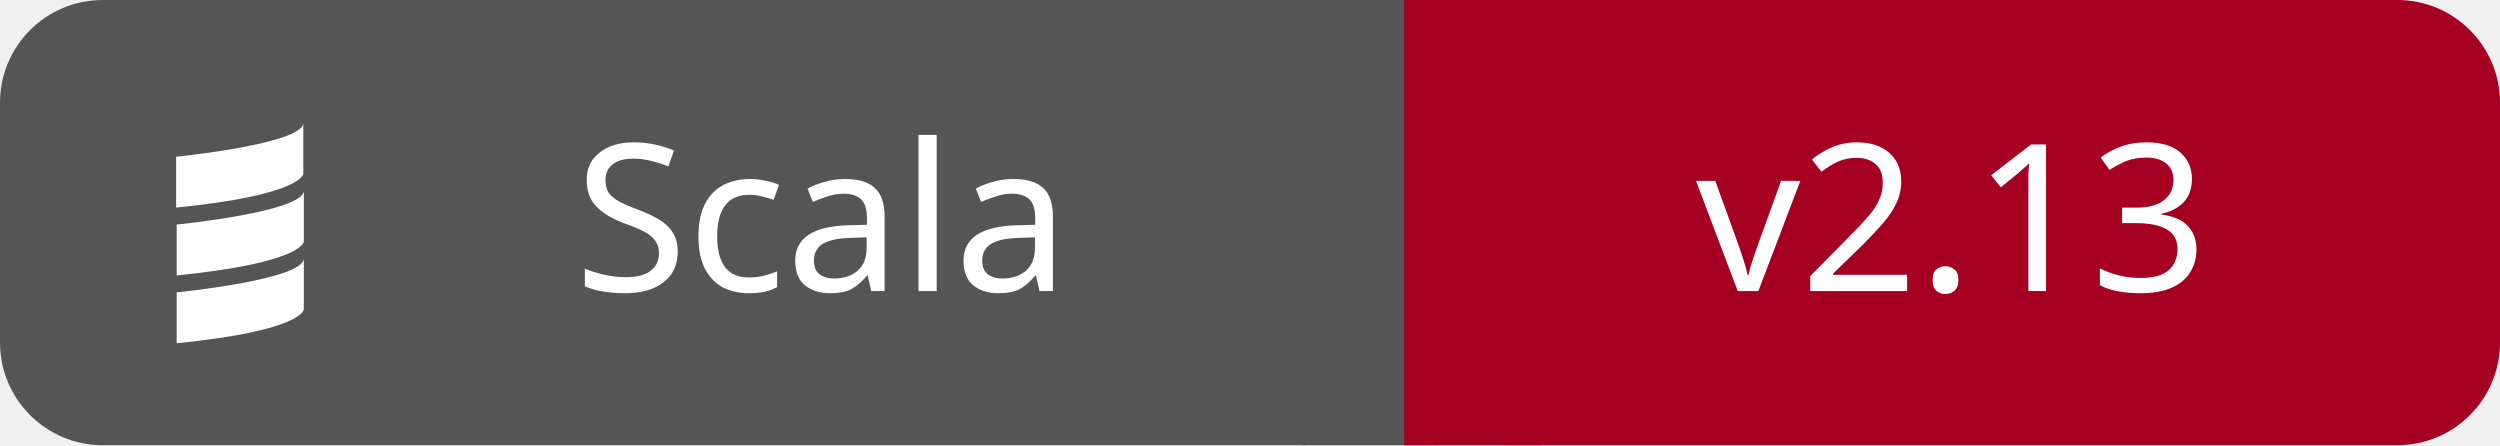
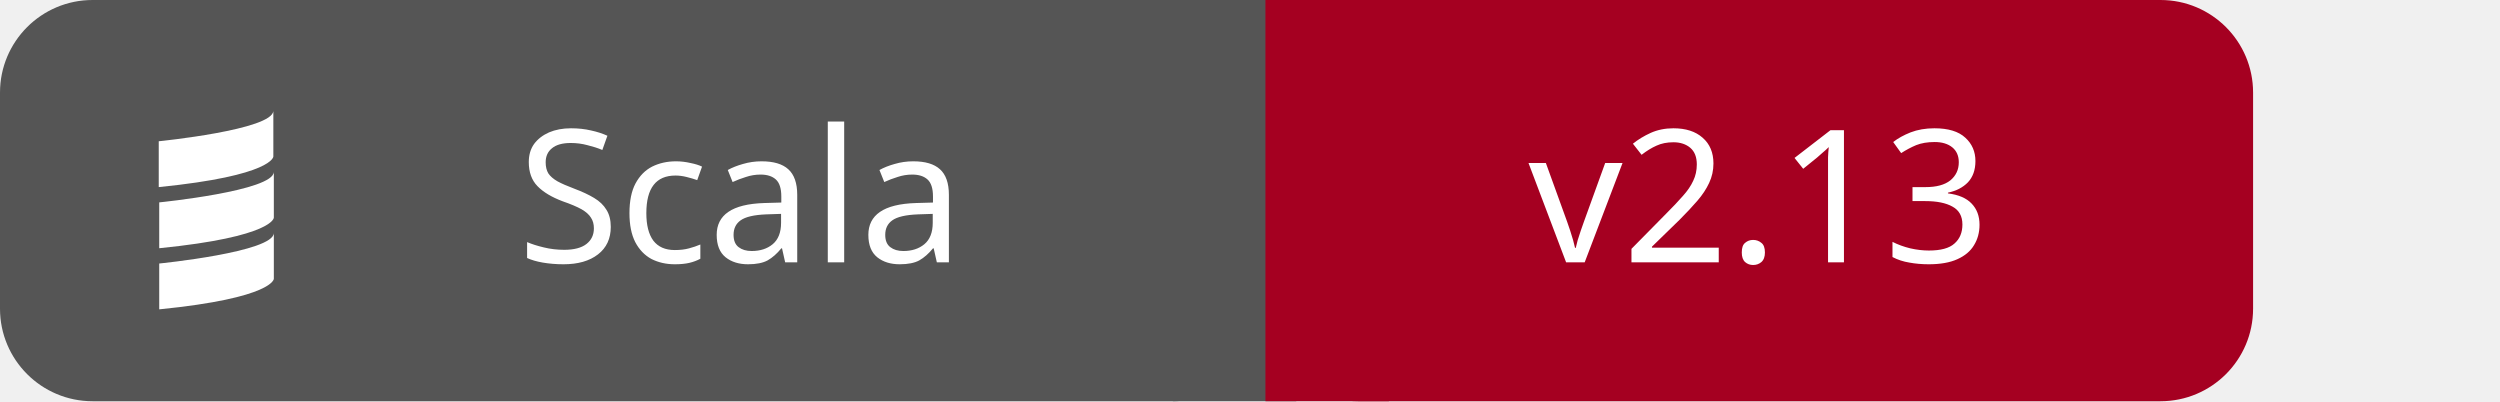
- <svg xmlns="http://www.w3.org/2000/svg" id="scala-213" width="146.0" height="26" viewBox="0 0 146.0 26">
+ <svg xmlns="http://www.w3.org/2000/svg" id="scala-213" width="162.0" height="26" viewBox="0 0 162.0 26">
  <g shape-rendering="geometricPrecision">
    <rect x="0" width="82.0" height="26" fill="#555" rx="6" ry="6" />
    <rect x="82.0" width="64.0" height="26" fill="#A50021" rx="6" ry="6" />
    <rect x="76.0" width="8" height="26" fill="#555" rx="0" ry="0" />
    <rect x="82.0" width="8" height="26" fill="#A50021" rx="0" ry="0" />
  </g>
  <g text-anchor="middle" shape-rendering="geometricPrecision">
    <text fill="#fff" font-size="12" font-family="sans-serif" x="48.0" y="17">Scala</text>
    <text fill="#fff" font-size="12" font-family="sans-serif" x="114.0" y="17">v2.13</text>
  </g>
  <g>
    <shape-rendering />
    <svg width="18" height="18" viewBox="0 0 36 26" x="6" y="3" fill="none">
      <path fill="#ffffff" fill-rule="nonzero" clip-rule="nonzero" d="M8.573 7.307c0 0 14.853-1.485 14.853-3.961v5.941c0 0 0 2.476-14.853 3.961zM8.636 15.229c0 0 14.853-1.485 14.853-3.961v5.941c0 0 0 2.476-14.853 3.961zM8.636 23.151c0 0 14.853-1.485 14.853-3.961v5.941c0 0 0 2.476-14.853 3.961z" />
    </svg>
  </g>
</svg>
